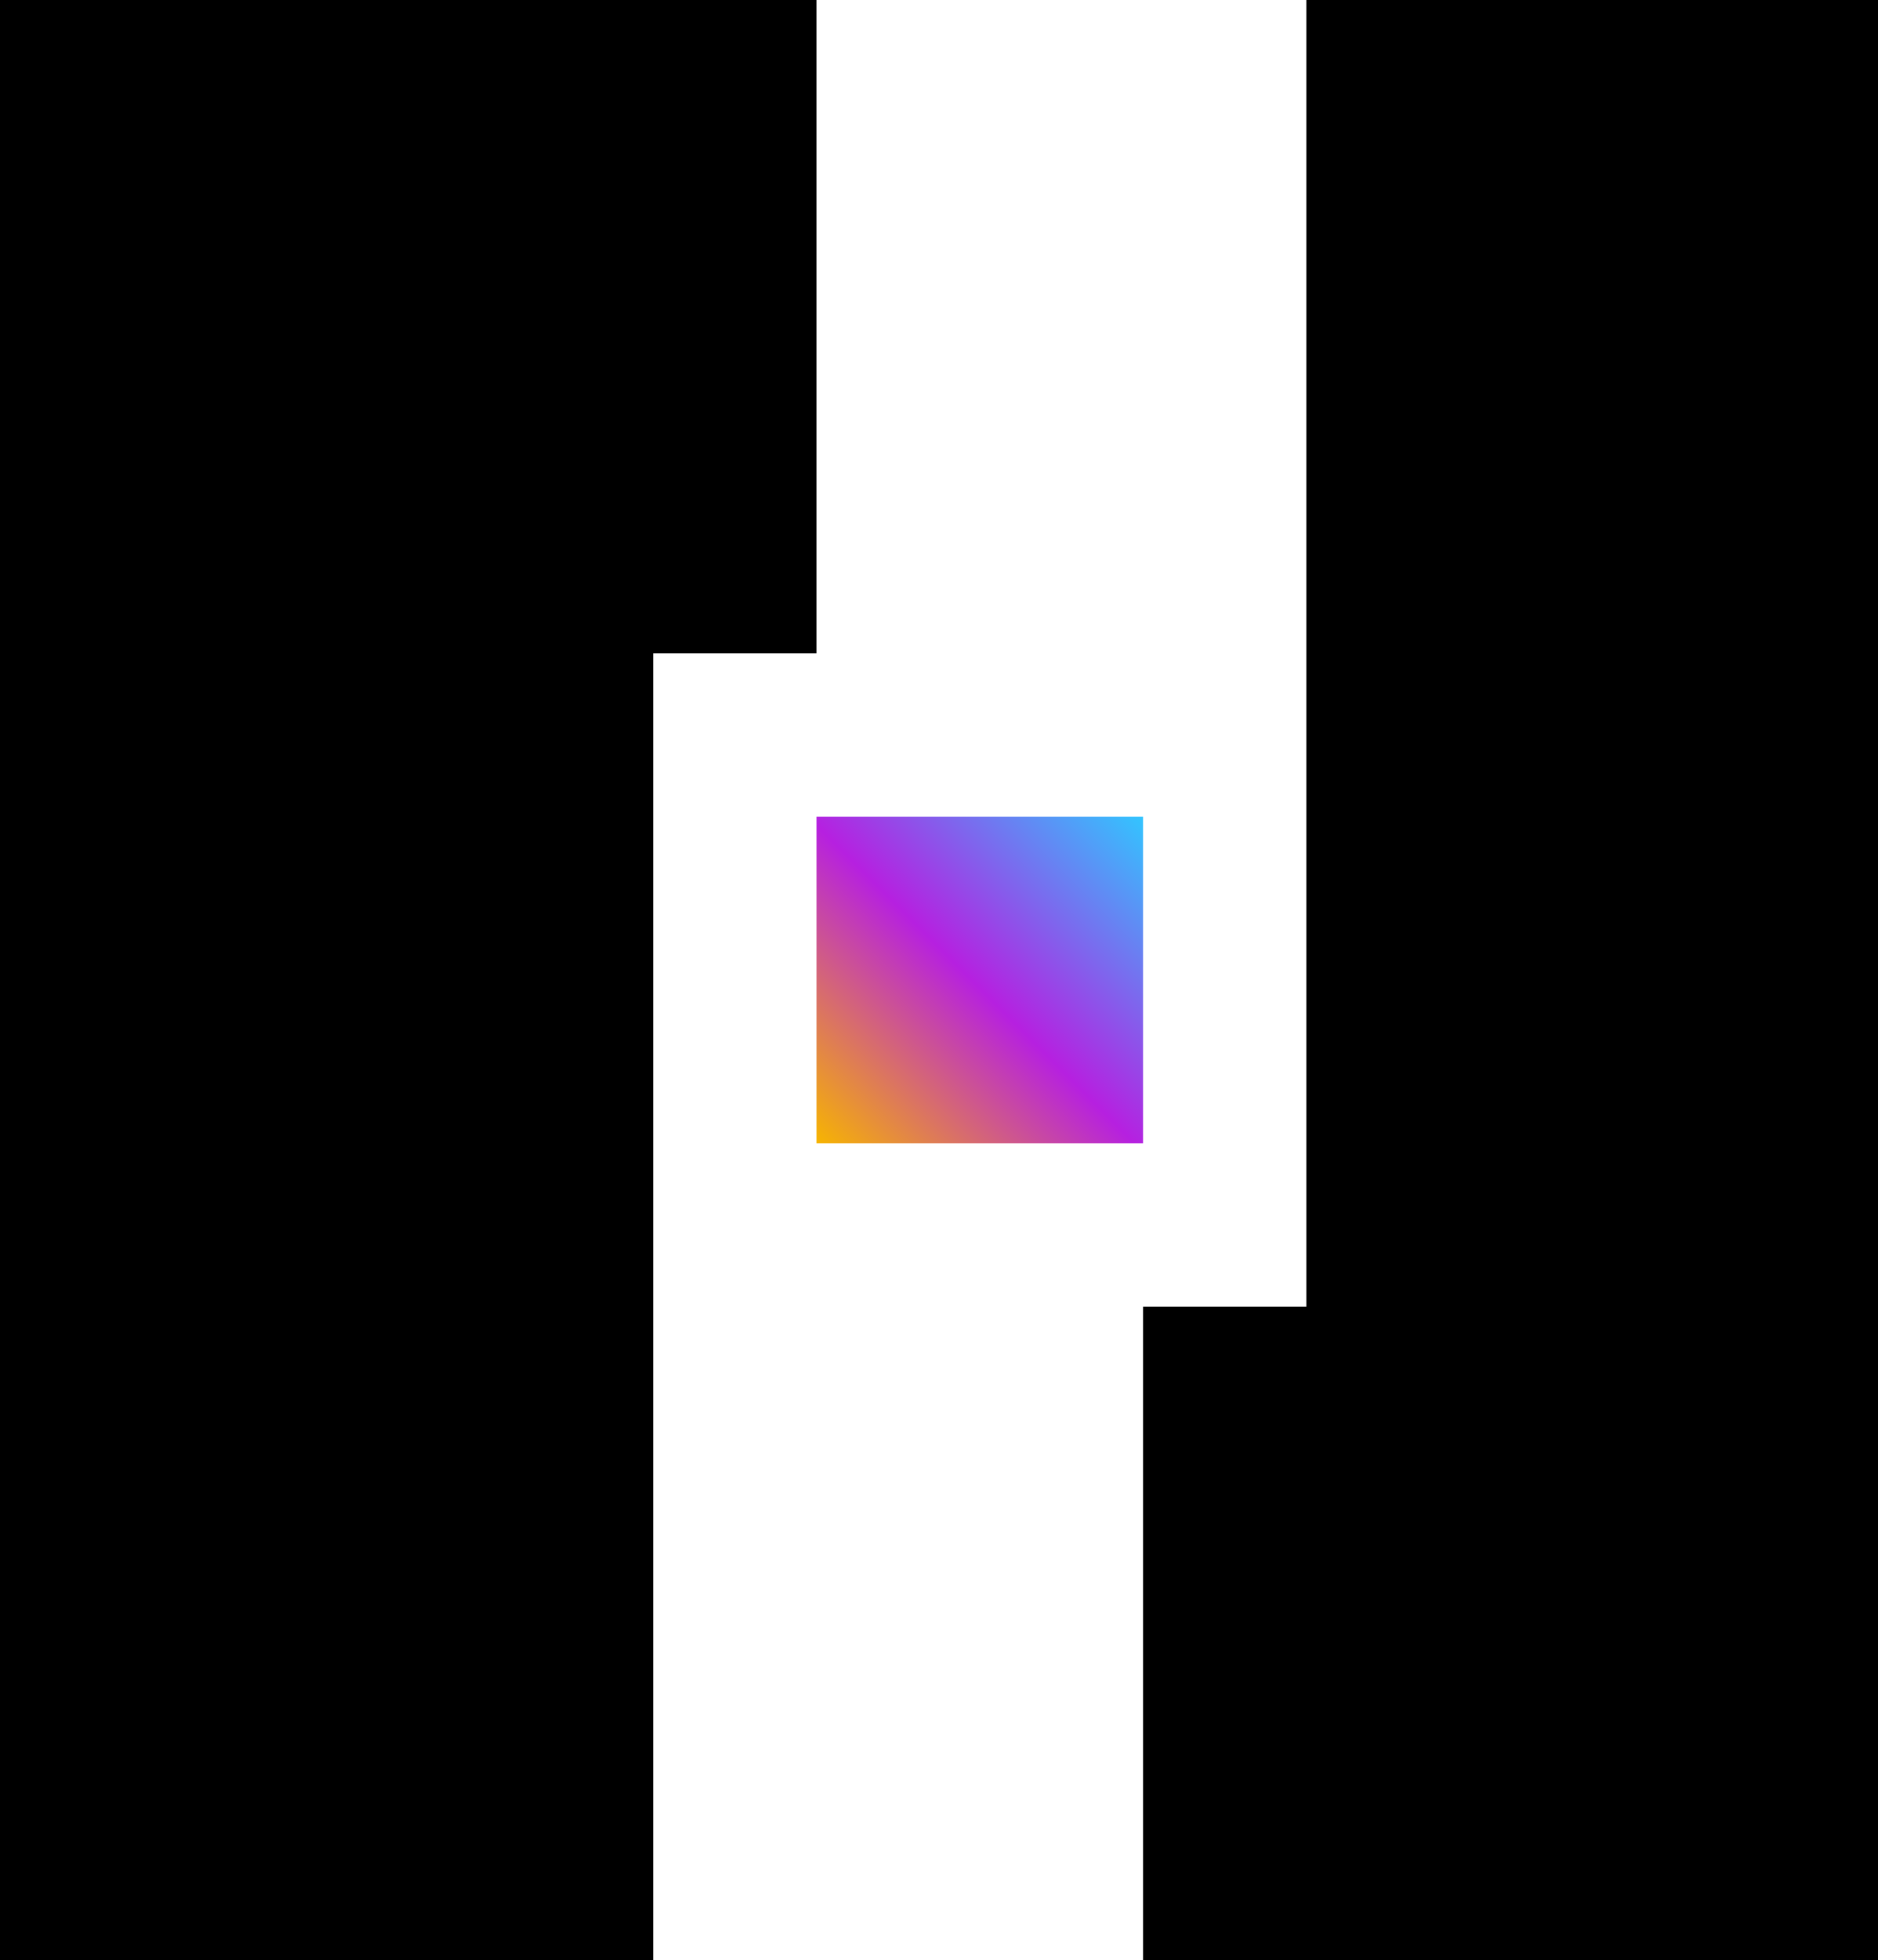
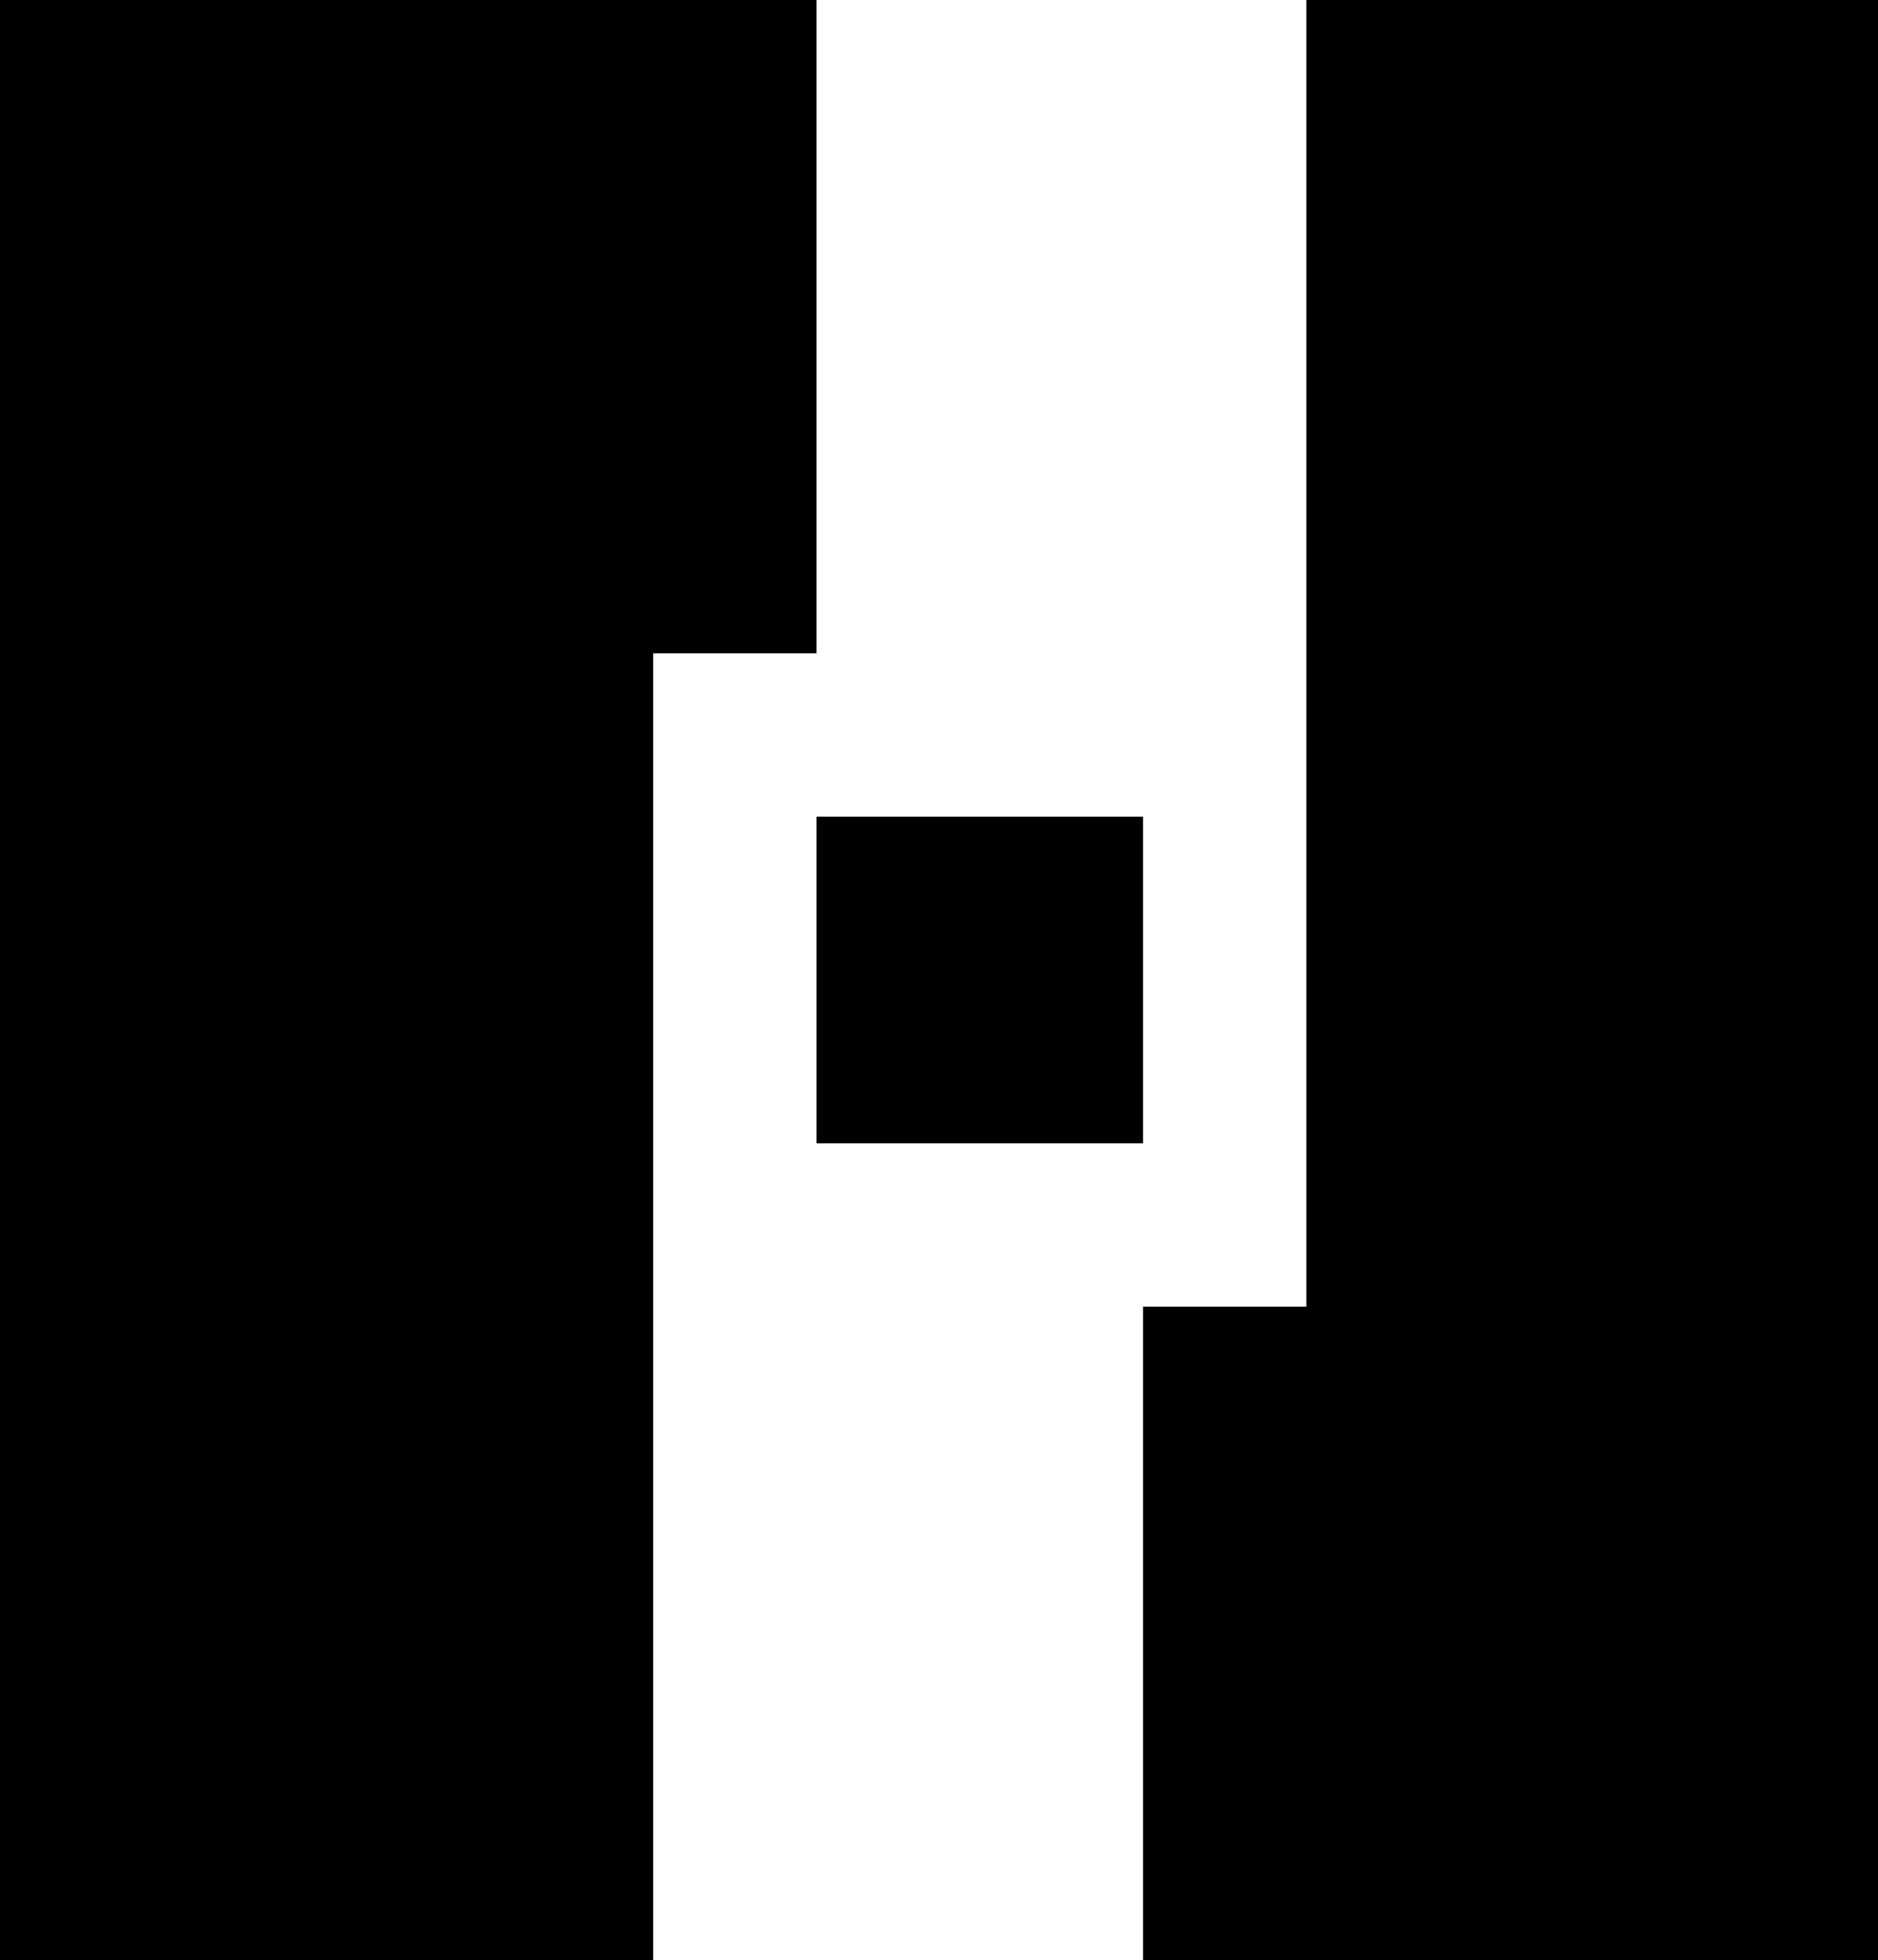
<svg xmlns="http://www.w3.org/2000/svg" width="230px" height="240px" viewBox="0 0 230 240" version="1.1">
  <defs>
    <linearGradient x1="100%" y1="0%" x2="0%" y2="100%" id="linearGradient-1">
-       <stop stop-color="#32C5FF" offset="0%" />
-       <stop stop-color="#B620E0" offset="51.258%" />
-       <stop stop-color="#F7B500" offset="100%" />
+       <stop stopColor="#32C5FF" offset="0%" />
+       <stop stopColor="#B620E0" offset="51.258%" />
+       <stop stopColor="#F7B500" offset="100%" />
    </linearGradient>
  </defs>
-   <g id="logo_light" stroke="none" stroke-width="1" fill="none" fill-rule="evenodd">
+   <g id="logo_light" stroke="none" strokeWidth="1" fill="none" fillRule="evenodd">
    <g id="Logo">
      <polygon id="Path" fill="#000000" points="100 0 100 80 80 80 80 240 0 240 0 0" />
      <rect id="Rectangle" fill="url(#linearGradient-1)" x="100" y="100" width="40" height="40" />
      <polygon id="Path" fill="#000000" points="240 240 140 240 140 160 160 160 160 0 240 0" />
    </g>
  </g>
</svg>
